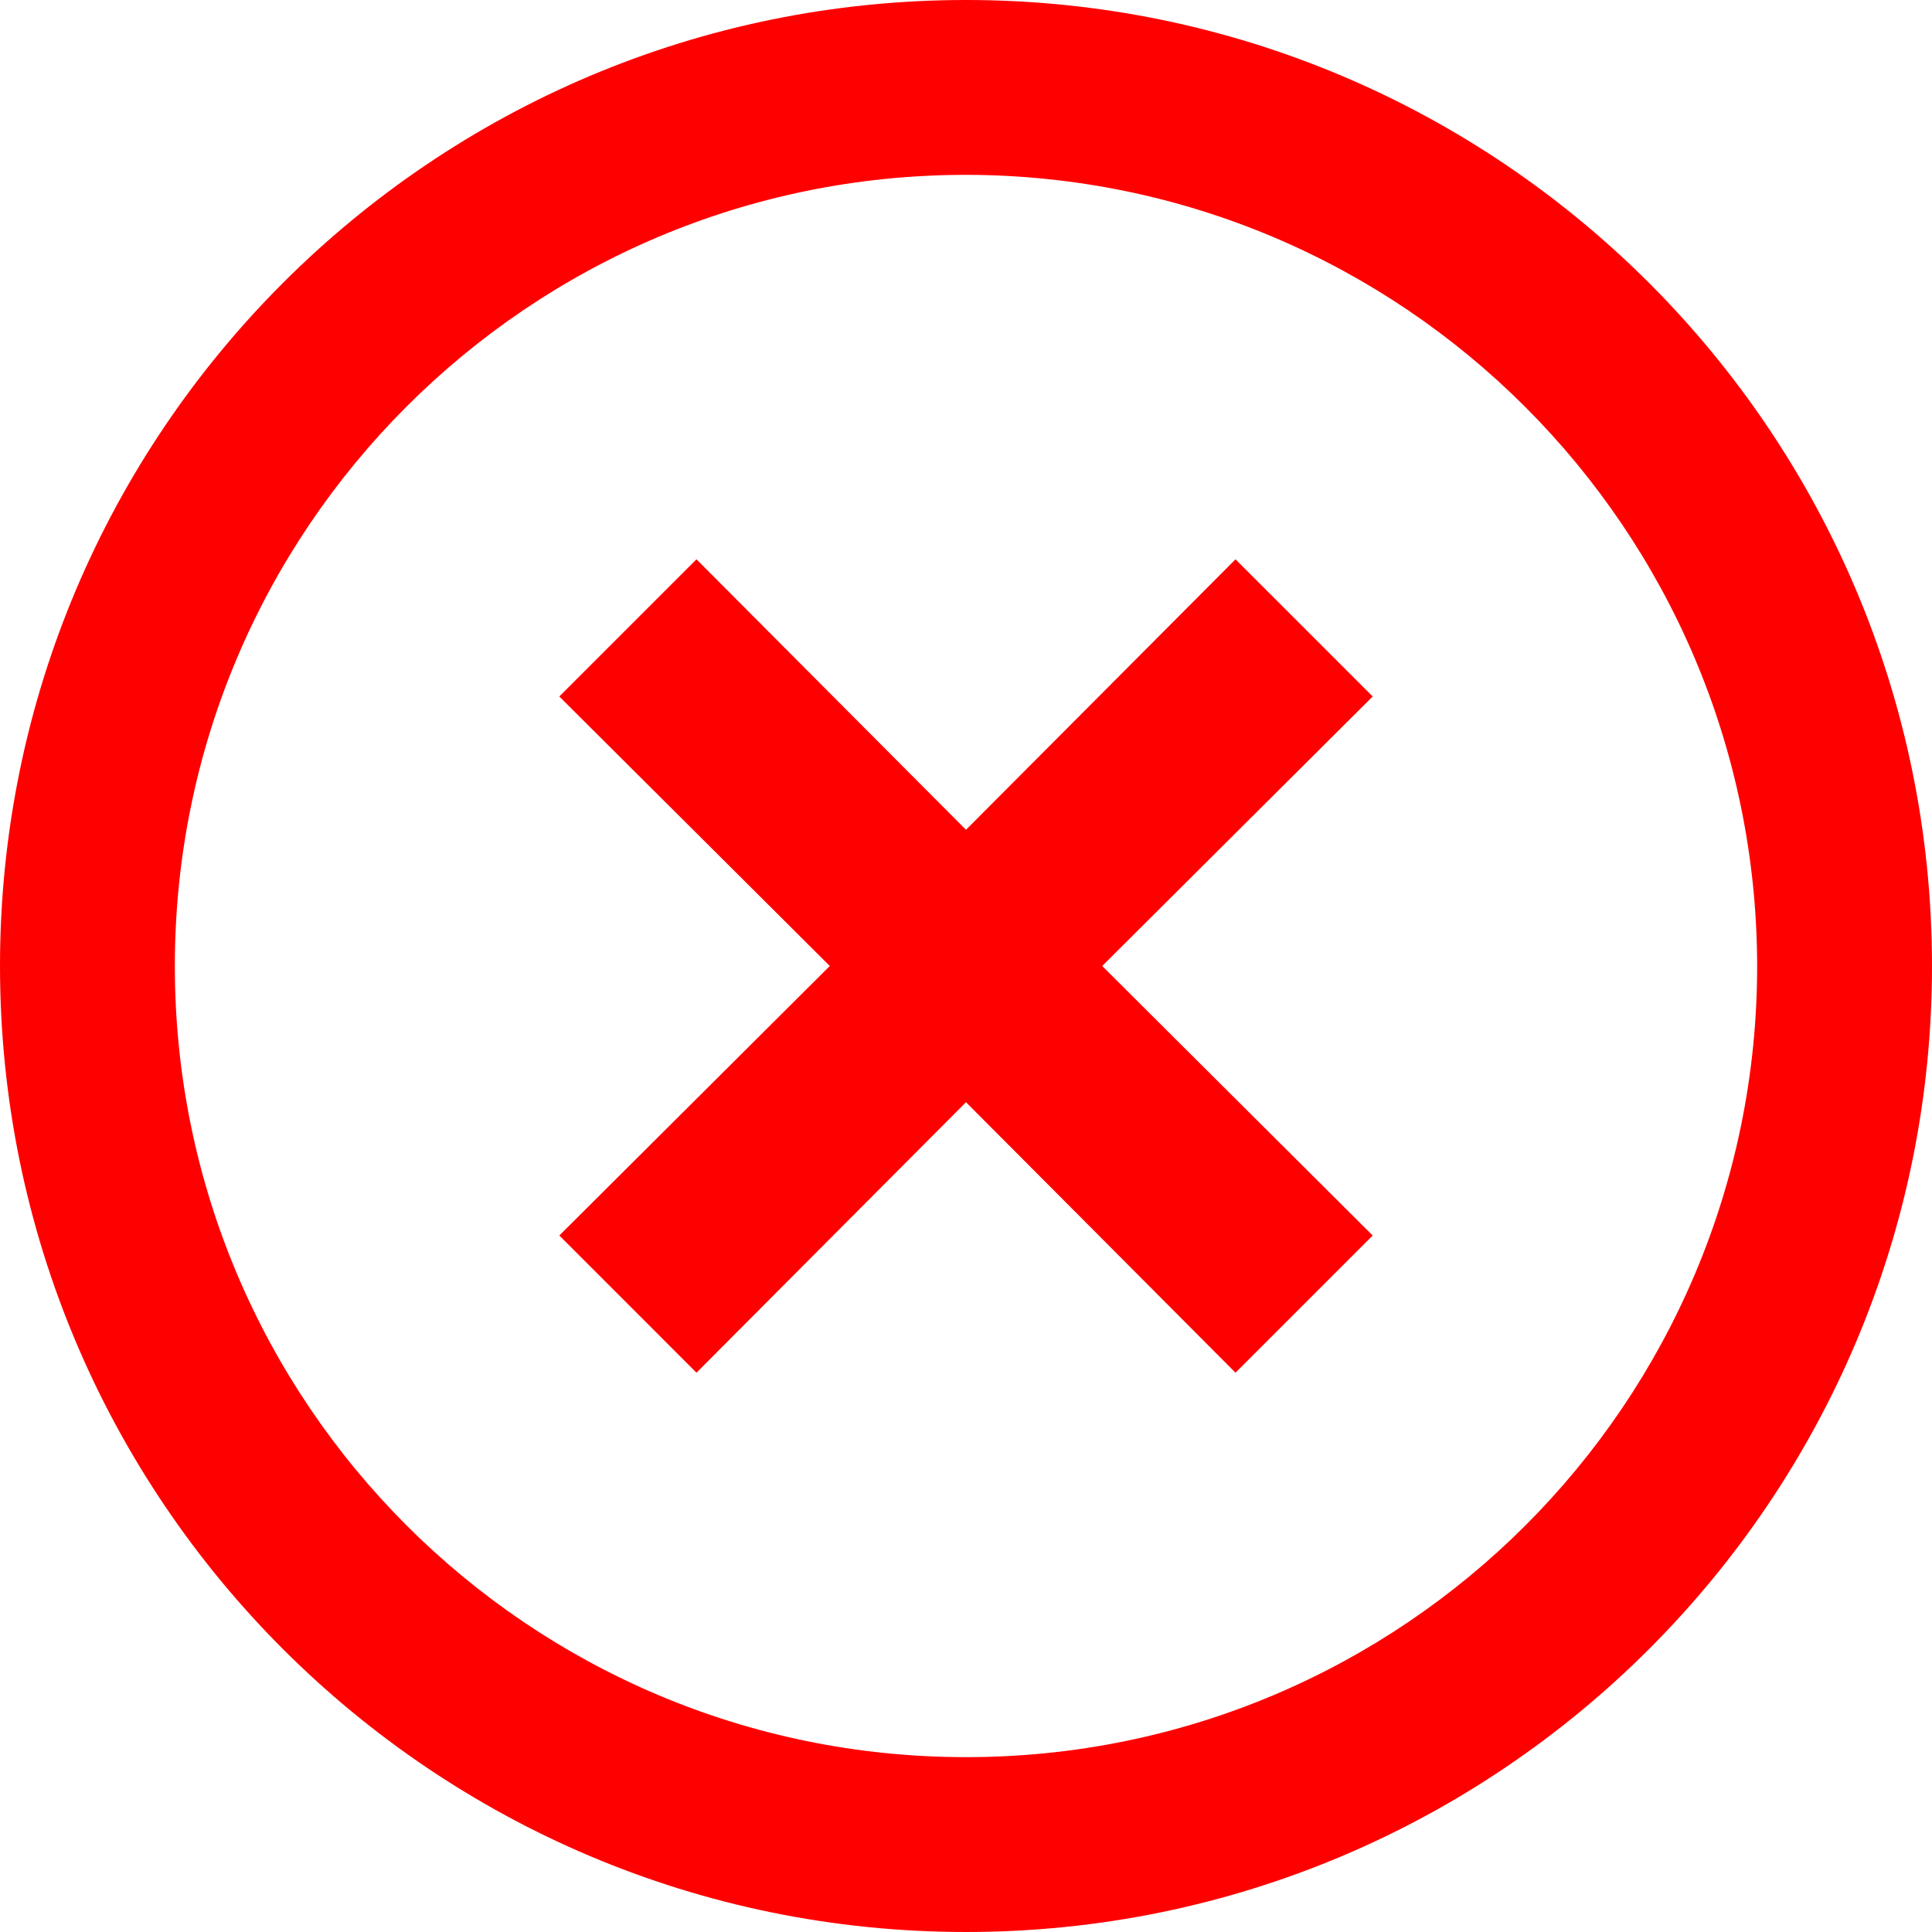
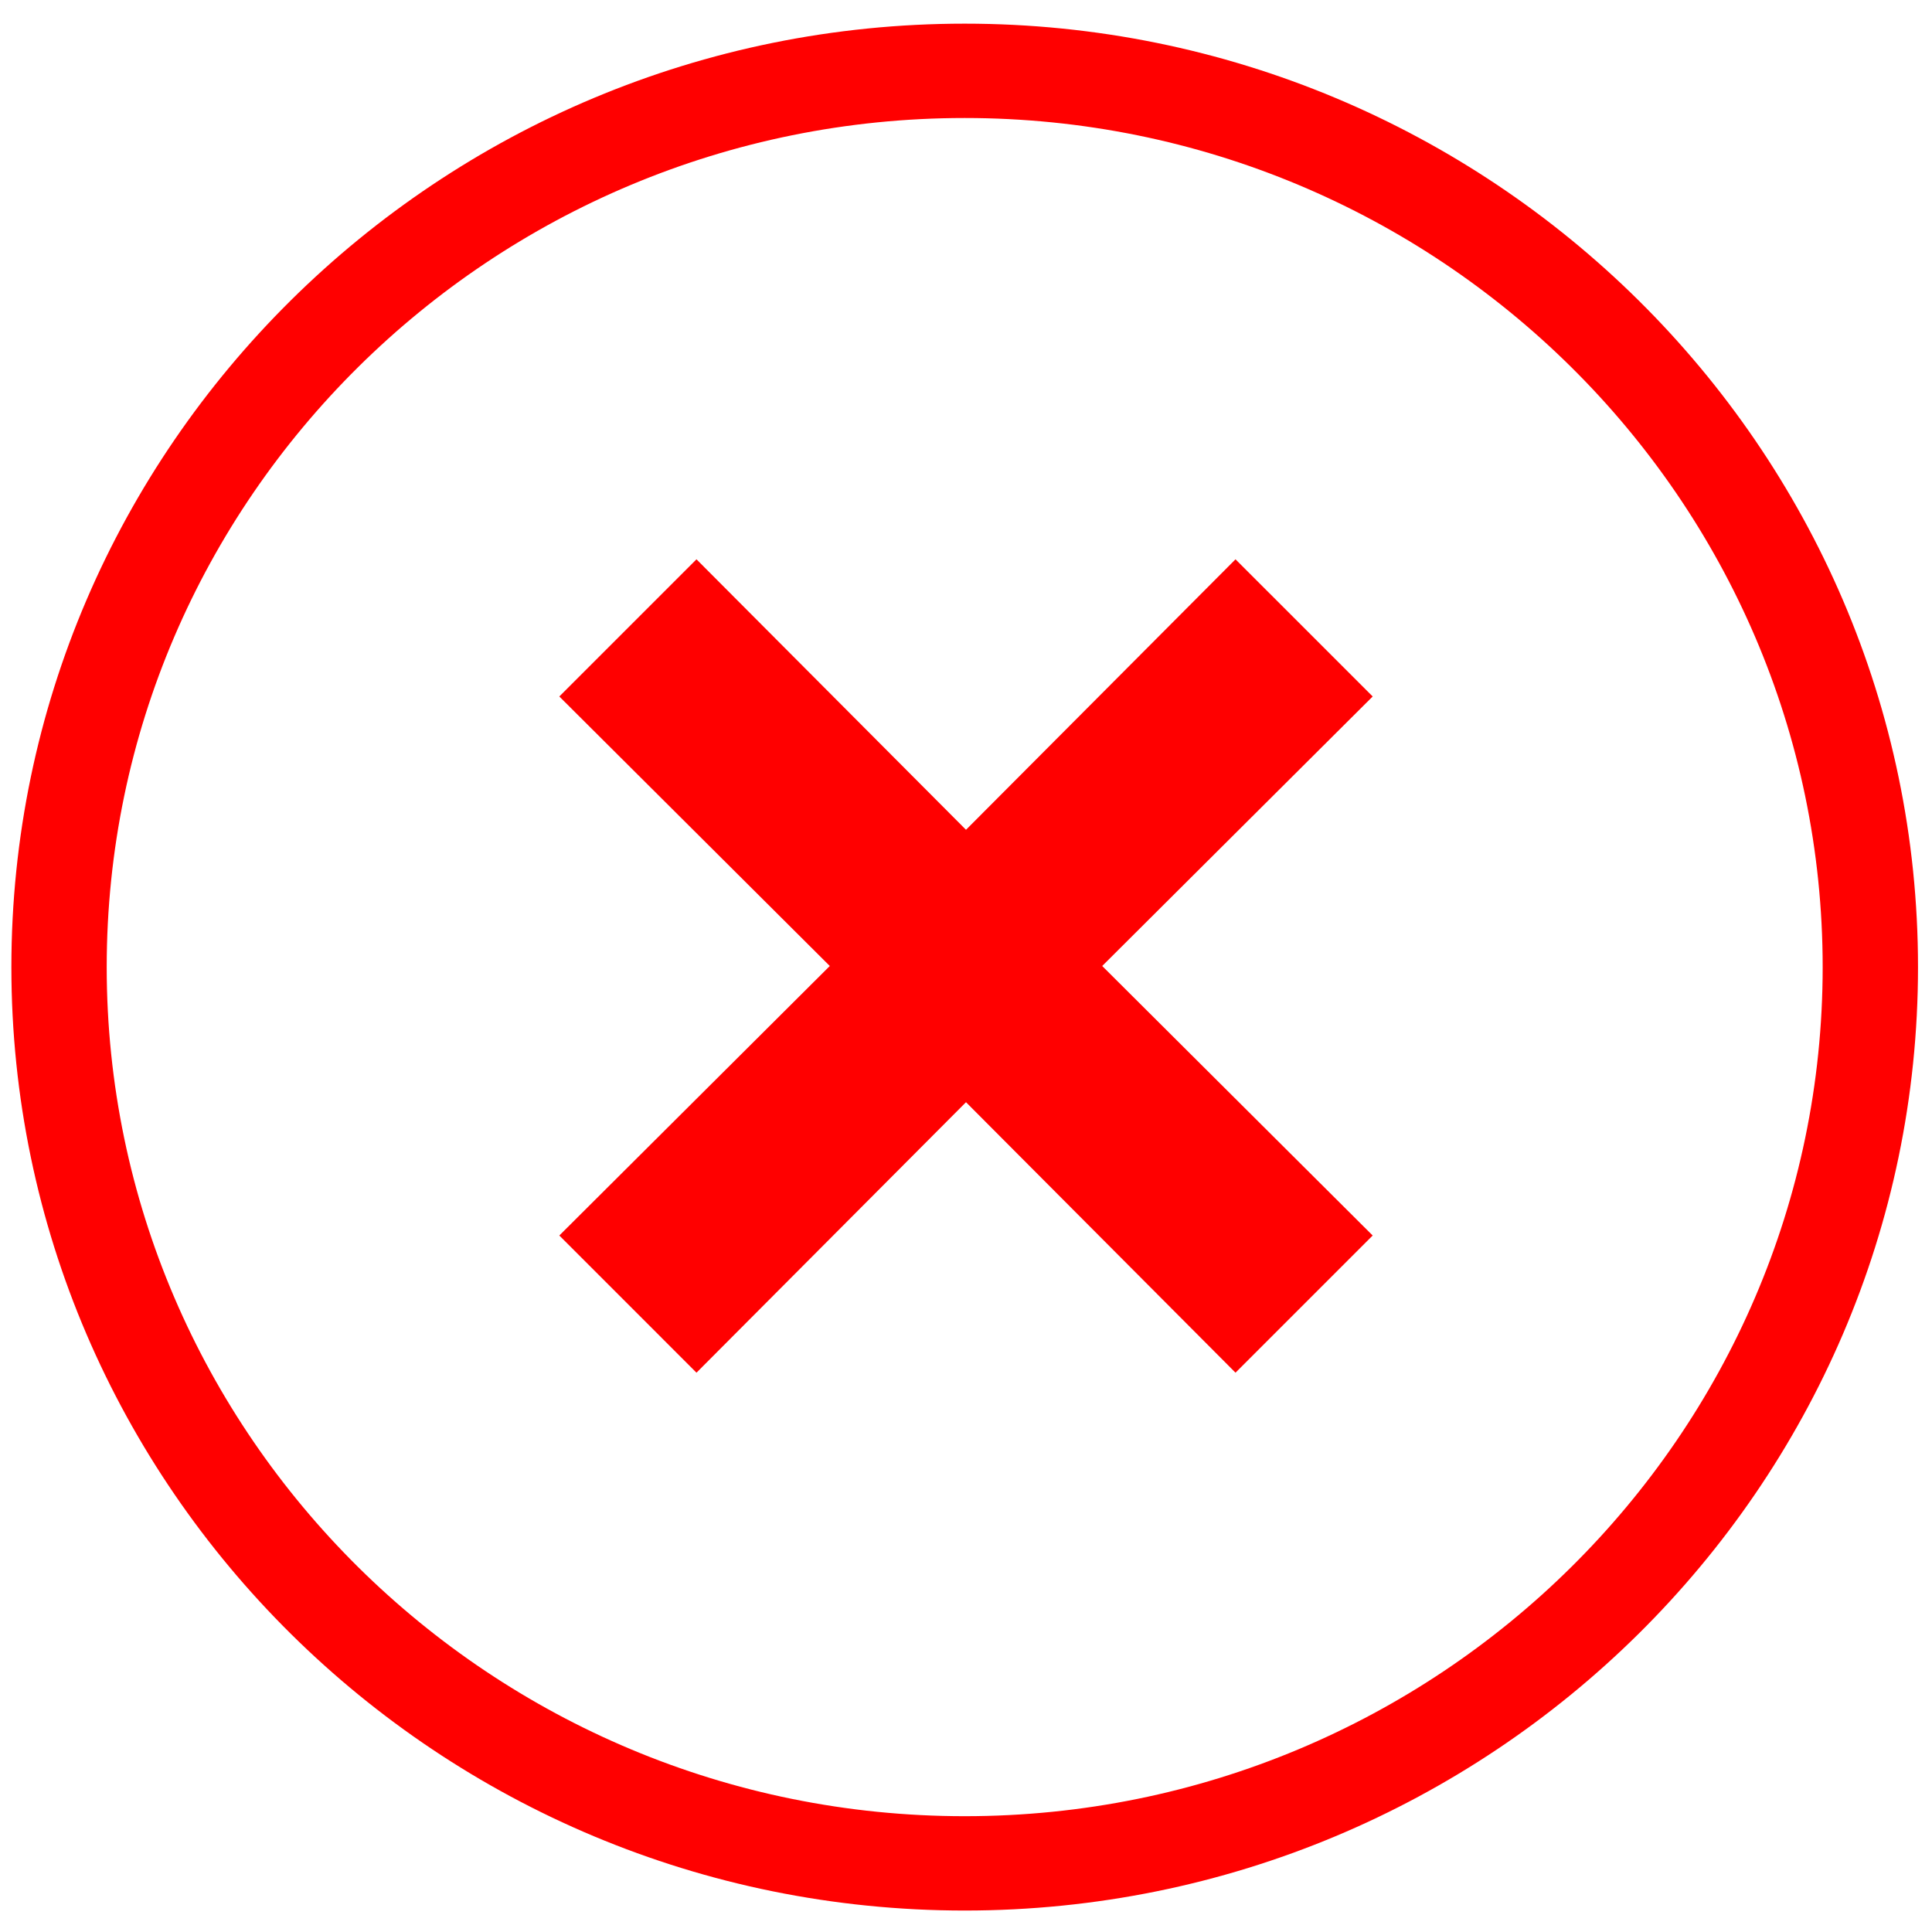
- <svg xmlns="http://www.w3.org/2000/svg" version="1.1" id="Layer_1" x="0px" y="0px" viewBox="0 0 426.667 426.667" style="enable-background:new 0 0 426.667 426.667;" xml:space="preserve">
-   <g>
-     <g fill="red">
-       <polygon points="303.147,153.813 272.853,123.52 213.333,183.253 153.813,123.52 123.52,153.813 183.253,213.333 123.52,272.853     153.813,303.147 213.333,243.413 272.853,303.147 303.147,272.853 243.413,213.333   " />
+ <svg xmlns="http://www.w3.org/2000/svg" xml:space="preserve" style="enable-background:new 0 0 426.667 426.667;" viewBox="0 0 426.667 426.667" y="0px" x="0px" id="Layer_1" version="1.1">
+   <defs id="defs47" />
+   <g id="g6">
+     <g id="g4" fill="red">
+       <polygon id="polygon2" points="303.147,153.813 272.853,123.52 213.333,183.253 153.813,123.52 123.52,153.813 183.253,213.333 123.52,272.853     153.813,303.147 213.333,243.413 272.853,303.147 303.147,272.853 243.413,213.333   " />
    </g>
  </g>
-   <g>
-     <g fill="red">
-       <path d="M213.333,0C95.513,0,0,95.513,0,213.333s95.513,213.333,213.333,213.333s213.333-95.513,213.333-213.333    S331.154,0,213.333,0z M213.333,388.053c-96.495,0-174.72-78.225-174.72-174.72s78.225-174.72,174.72-174.72    c96.446,0.117,174.602,78.273,174.72,174.72C388.053,309.829,309.829,388.053,213.333,388.053z" />
+   <g style="fill:#ff0000" id="g12">
+     <g style="fill:#ff0000" id="g10" fill="red">
+       <path style="stroke-width:1.636;fill:#ff0000" fill="#272631" d="m 423.577,213.576 c 0,-114.886 -94.443,-208.351 -210.532,-208.351 -116.089,0 -210.532,93.465 -210.532,208.351 0,114.886 94.443,208.351 210.532,208.351 116.089,0 210.532,-93.465 210.532,-208.351 z m -21.055,0 c 0,103.396 -84.999,187.516 -189.477,187.516 -104.48,0 -189.479,-84.12 -189.479,-187.516 0,-103.397 84.999,-187.516 189.479,-187.516 104.478,0 189.477,84.118 189.477,187.516 z" id="path2" />
    </g>
  </g>
-   <g>
+   <g id="g14">
</g>
-   <g>
+   <g id="g16">
</g>
-   <g>
+   <g id="g18">
</g>
-   <g>
+   <g id="g20">
</g>
-   <g>
+   <g id="g22">
</g>
-   <g>
+   <g id="g24">
</g>
-   <g>
+   <g id="g26">
</g>
-   <g>
+   <g id="g28">
</g>
-   <g>
+   <g id="g30">
</g>
-   <g>
+   <g id="g32">
</g>
-   <g>
+   <g id="g34">
</g>
-   <g>
+   <g id="g36">
</g>
-   <g>
+   <g id="g38">
</g>
-   <g>
+   <g id="g40">
</g>
-   <g>
+   <g id="g42">
</g>
</svg>
